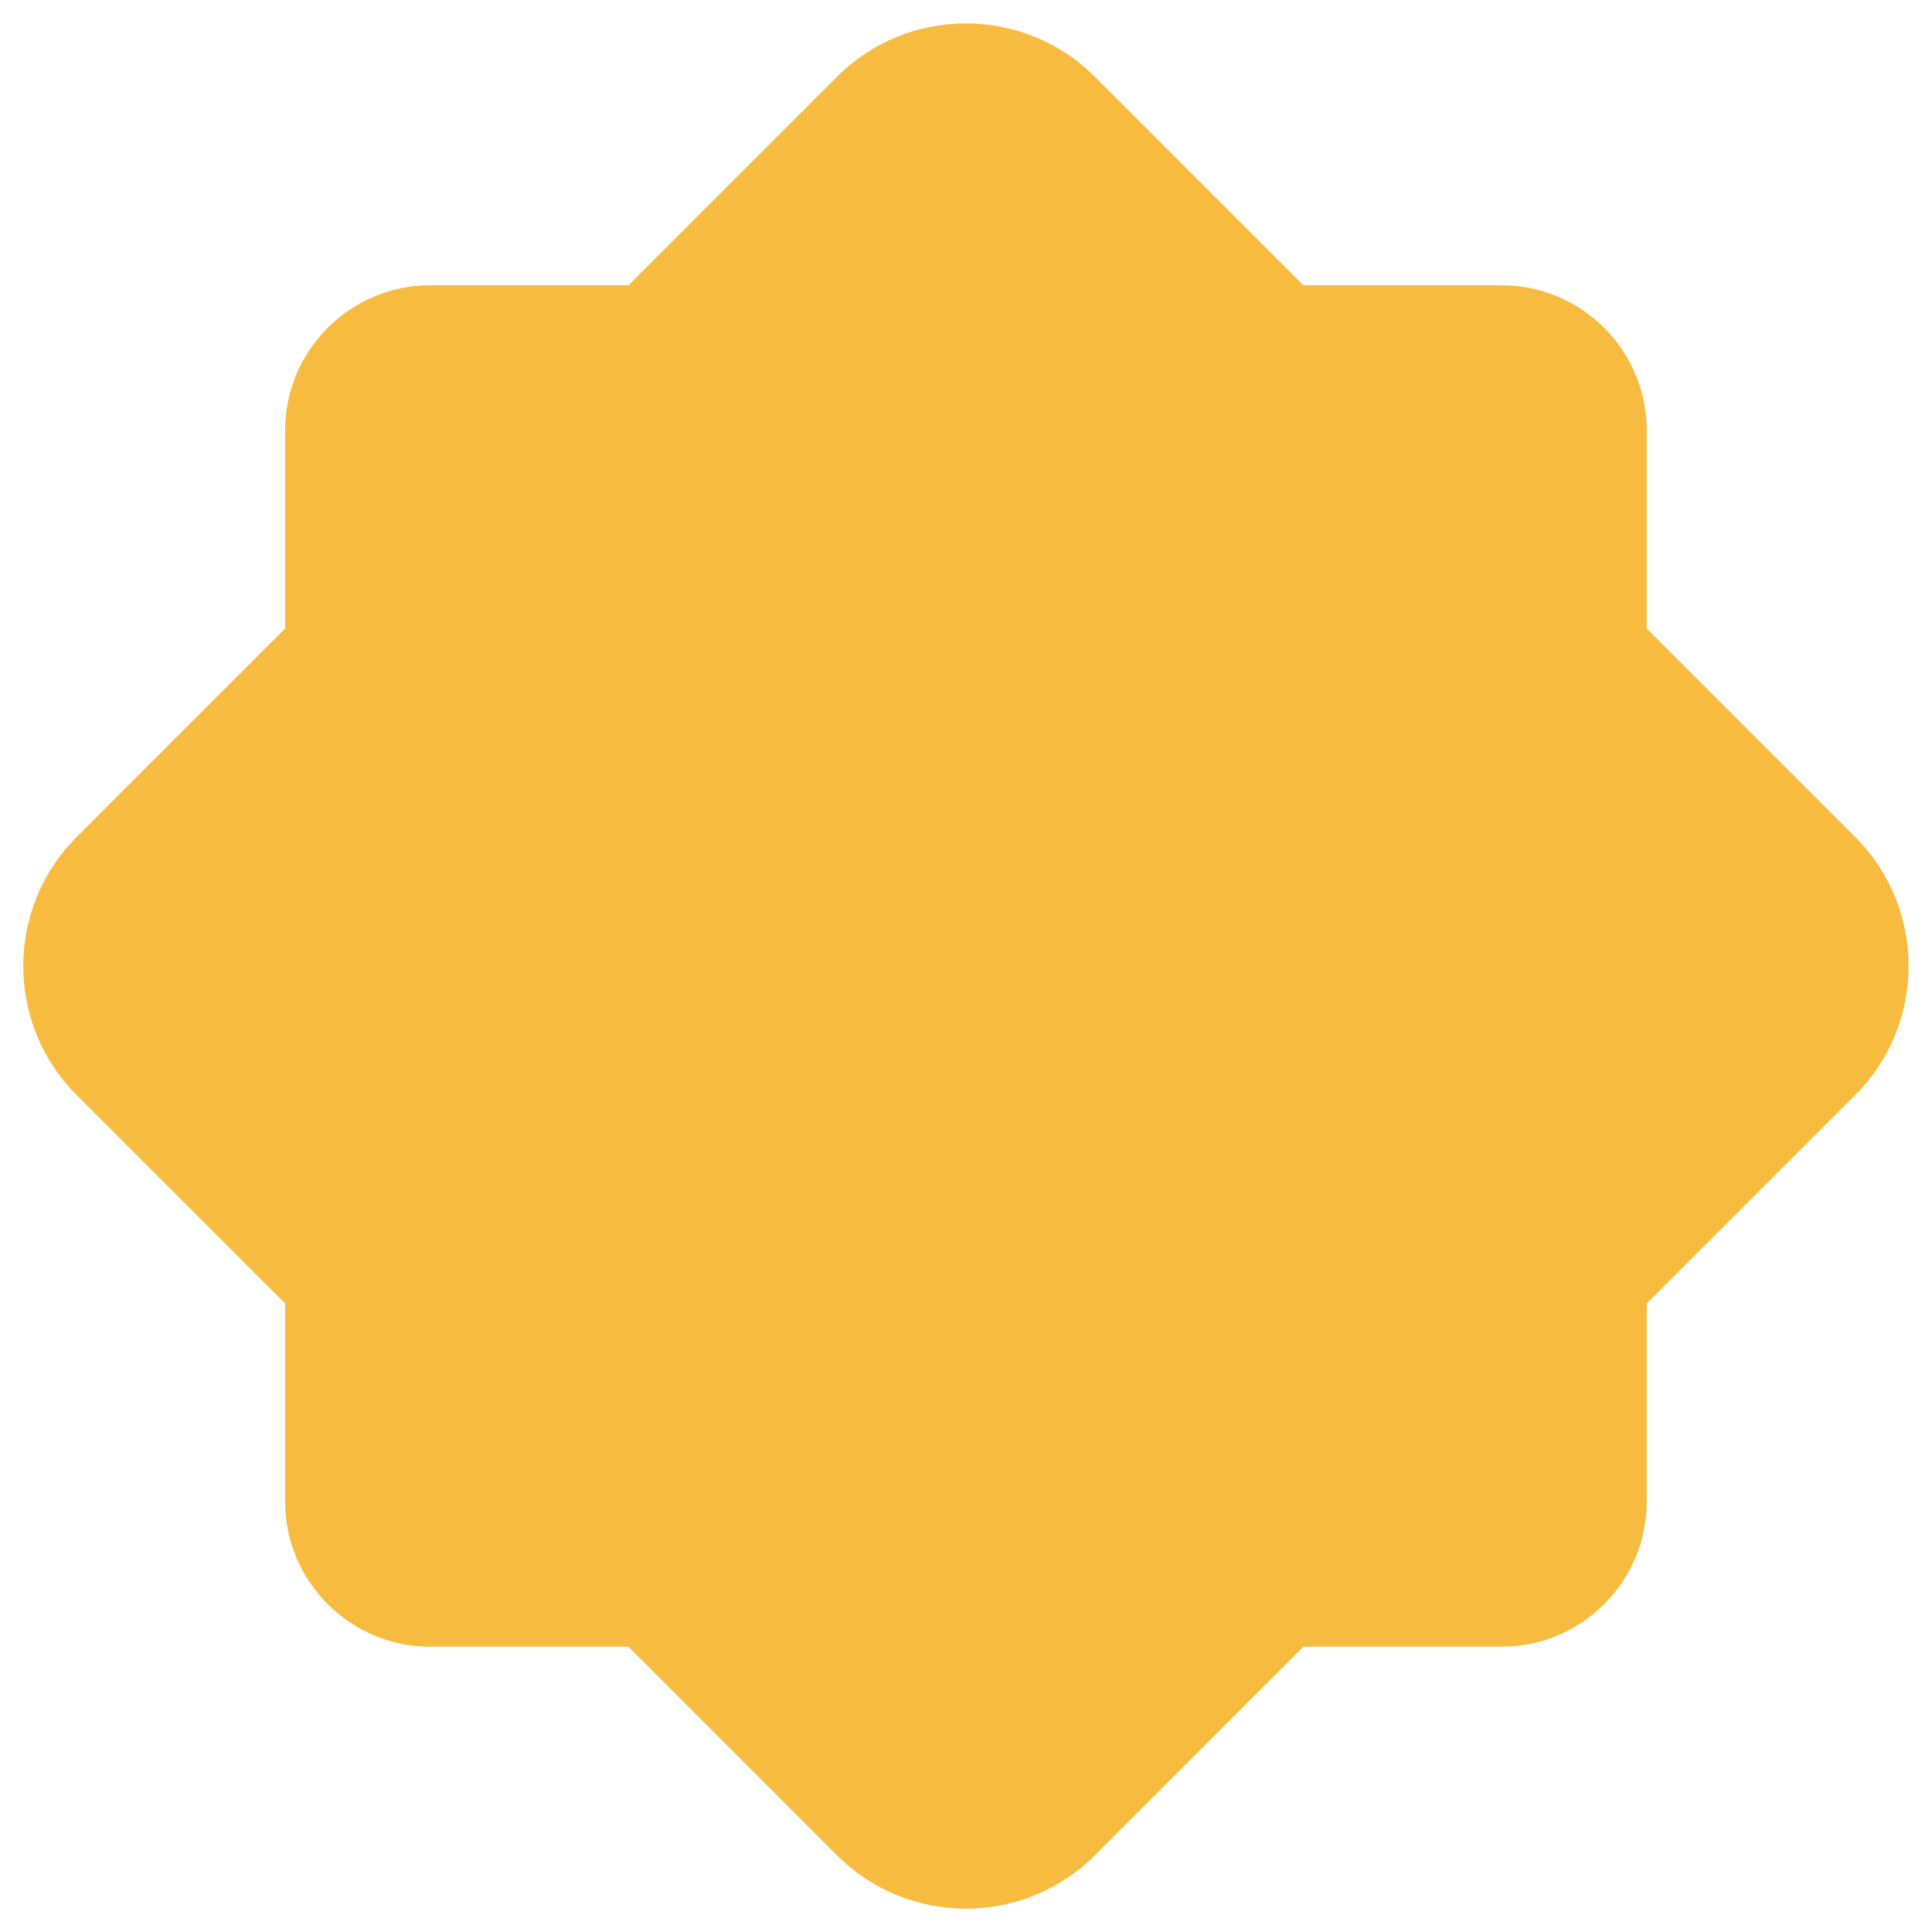
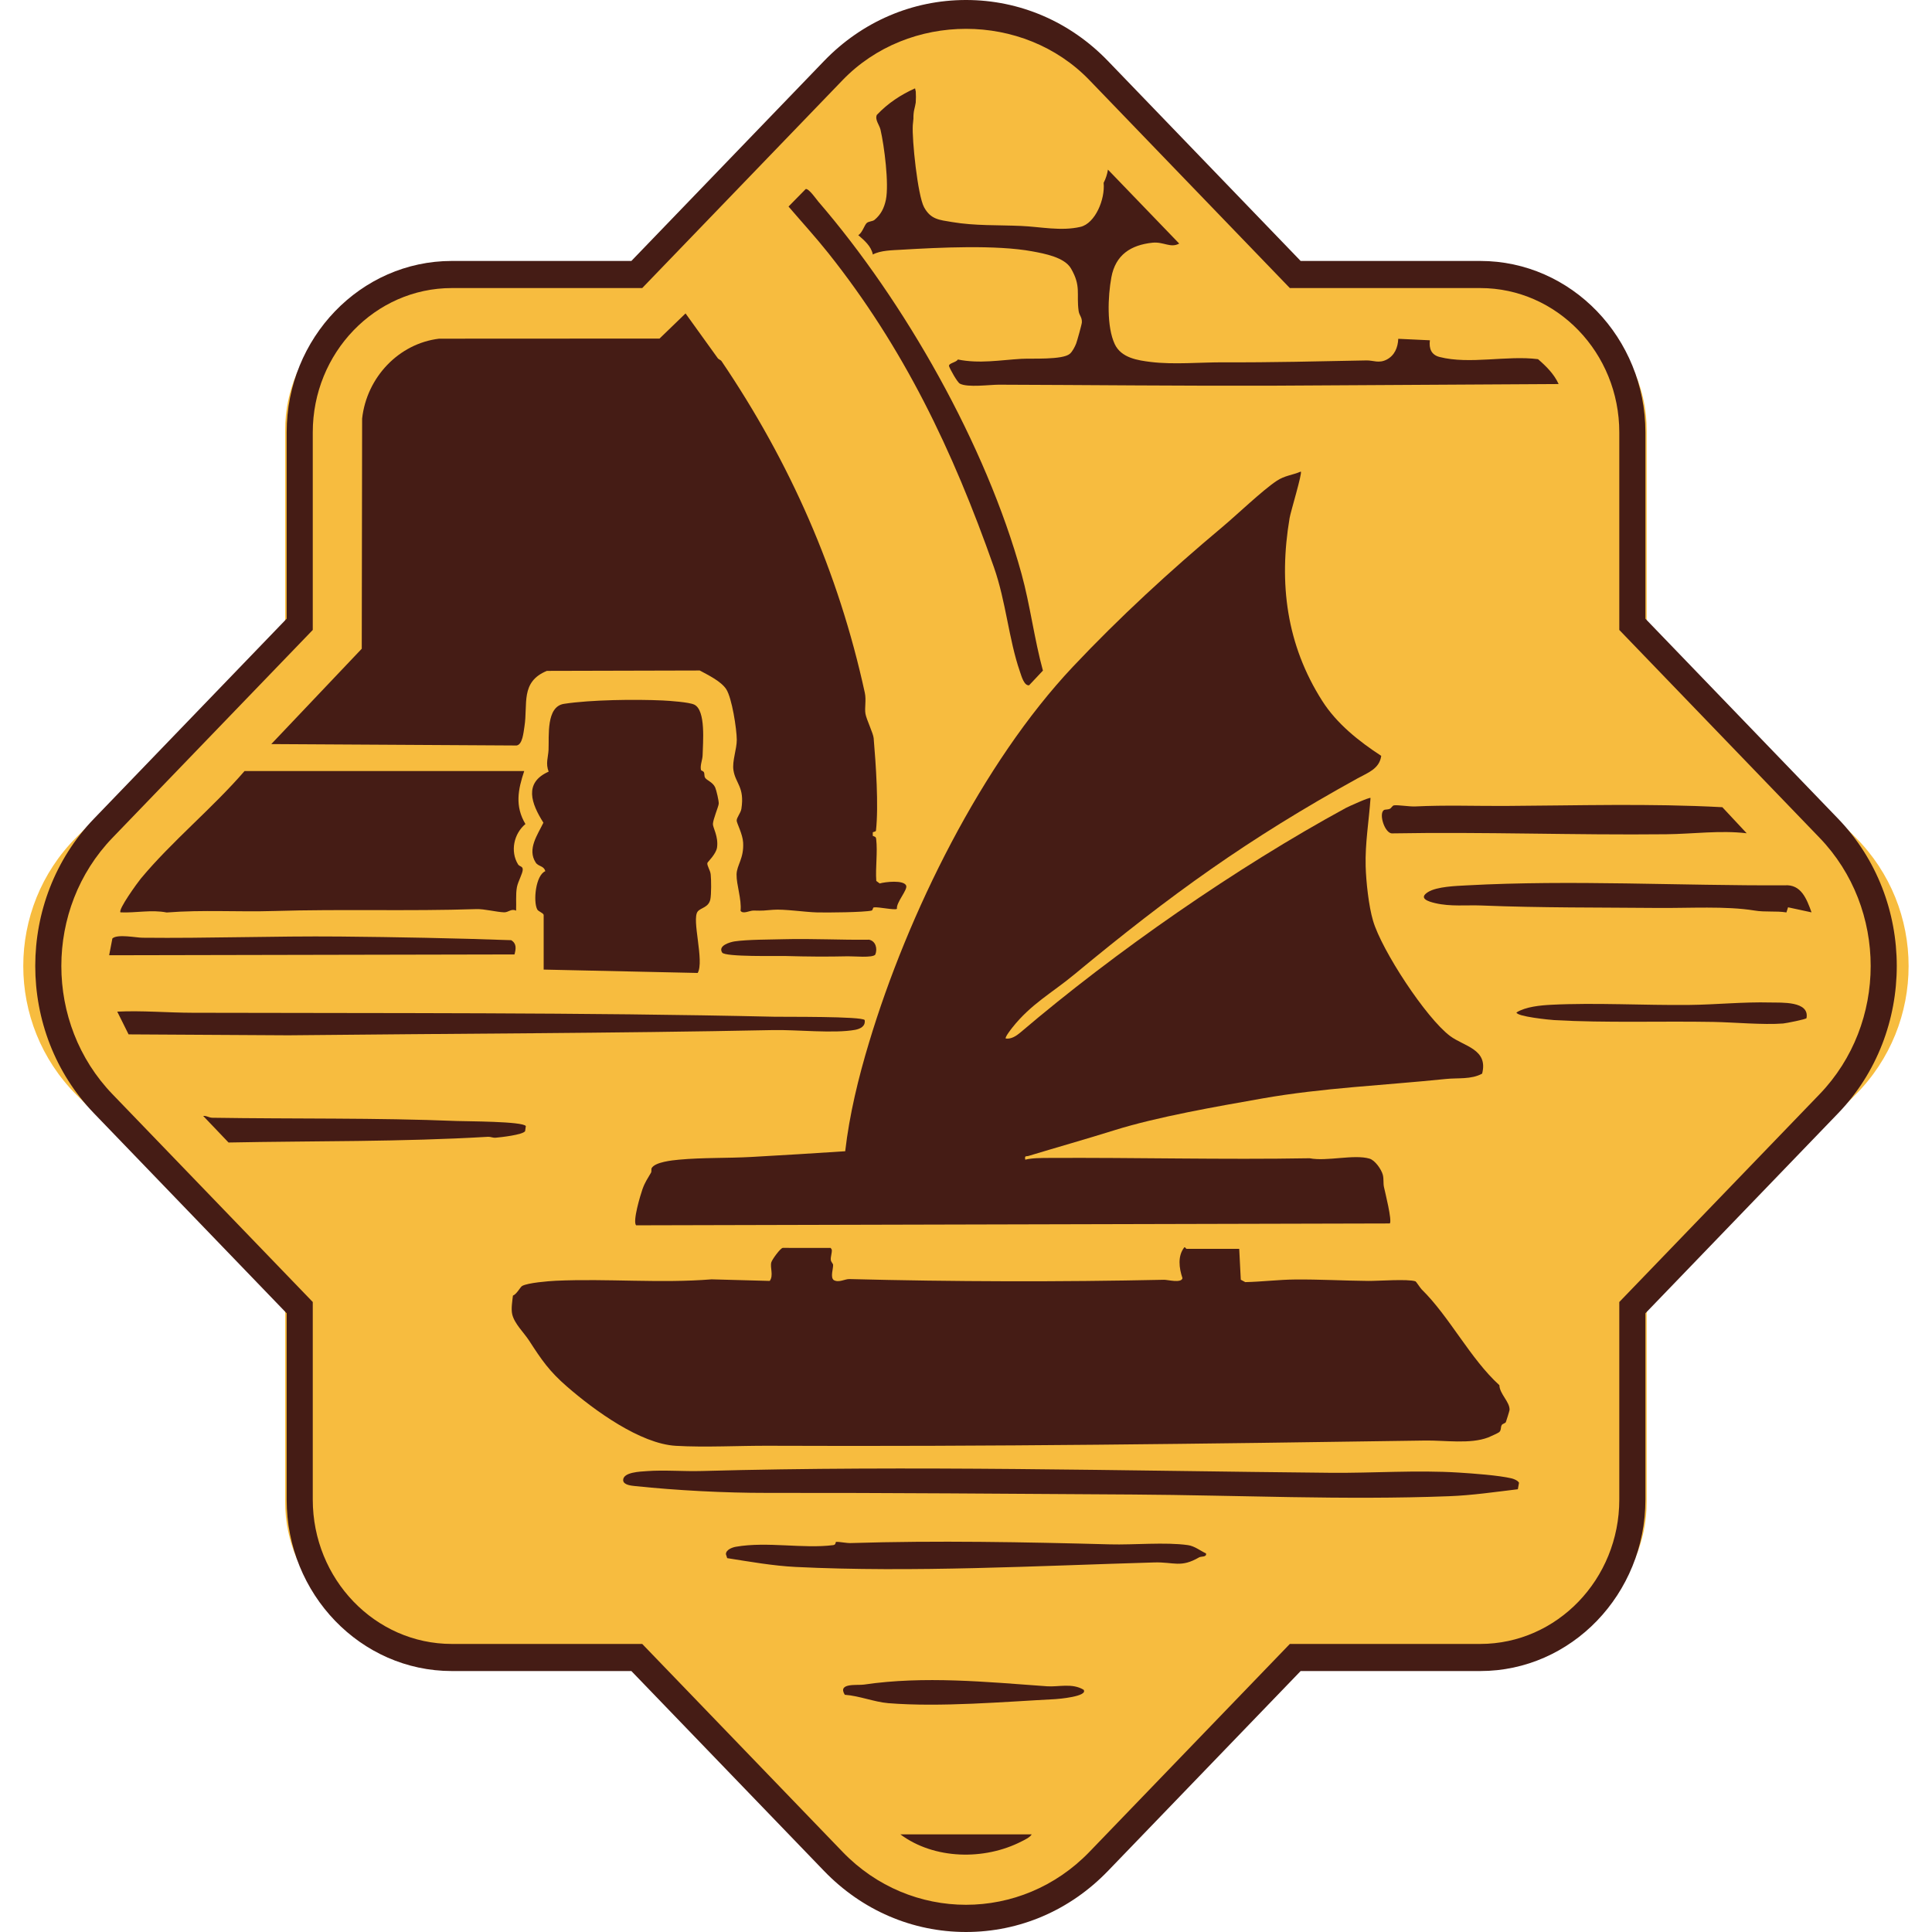
<svg xmlns="http://www.w3.org/2000/svg" width="60" height="60" viewBox="0 0 1024 1024">
  <path style="fill: rgb(247, 188, 63);" d="M511.955 12.403c-24.71 0-49.433 9.38-68.216 28.163l-110.639 110.639h-105.188c-42.237 0-76.787 34.55-76.787 76.787v105.148l-110.639 110.639c-37.537 37.569-37.537 98.902 0 136.471l110.639 110.639v105.109c0 42.237 34.55 76.787 76.787 76.787h105.188l110.639 110.678c18.785 18.769 43.502 28.163 68.216 28.163s49.431-9.395 68.216-28.163l110.639-110.678h105.188c42.237 0 76.787-34.55 76.787-76.787v-105.109l110.639-110.639c37.567-37.567 37.567-98.905 0-136.471l-110.639-110.639v-105.148c0-42.237-34.55-76.787-76.787-76.787h-105.188l-110.639-110.639c-18.783-18.783-43.506-28.163-68.216-28.163z" fill="rgb(251, 200, 48)" />
+   <g transform="translate(18.68 0)">
+     <path style="fill: rgb(69, 28, 21);" d="M945.76 579.93l-106.181 110.159v104.736c0 42.171-33.050 76.497-73.688 76.497h-100.928l-106.181 110.159c-18.040 18.72-41.75 28.095-65.46 28.095s-47.42-9.346-65.46-28.095l-106.153-110.159h-100.928c-40.638 0-73.688-34.326-73.688-76.497v-104.736l-106.181-110.159c-36.107-37.47-36.107-98.391 0-135.86l106.181-110.188v-104.736c0-42.143 33.050-76.468 73.688-76.468h100.928l106.153-110.159c34.995-36.316 95.98-36.316 130.92 0l106.181 110.159h100.928c40.638 0 73.688 34.326 73.688 76.468v104.736l106.181 110.188c36.079 37.47 36.079 98.391 0 135.86zM955.544 433.916l-102.123-105.977v-98.766c0-50.104-39.276-90.862-87.53-90.862h-95.202l-102.123-105.977c-20.097-20.855-46.809-32.335-75.244-32.335-28.408 0-55.148 11.48-75.244 32.335l-102.123 105.977h-95.174c-48.282 0-87.53 40.758-87.53 90.833v98.794l-102.123 105.977c-41.5 43.037-41.5 113.102 0 156.167l102.123 105.977v98.766c0 50.104 39.248 90.862 87.53 90.862h95.174l102.123 105.948c20.097 20.855 46.837 32.364 75.244 32.364 28.435 0 55.148-11.509 75.244-32.364l102.123-105.948h95.202c48.254 0 87.53-40.758 87.53-90.862v-98.766l102.123-105.977c41.472-43.066 41.472-113.13 0-156.167z" fill="rgb(88, 39, 26)" />
+     <path style="fill: rgb(69, 28, 21);" d="M670.788 249.933c0.834 0.923-5.392 21.259-5.948 24.605-5.865 34.758-1.612 67.267 17.289 96.948 7.727 12.144 19.513 21.461 31.271 29.134-0.945 6.981-7.283 9-12.619 11.971-58.177 32.105-98.899 61.527-150.099 103.929-11.647 9.663-22.932 15.605-32.827 28.153-0.639 0.808-4.086 5.192-3.447 5.769 2.835 0.404 5.559-1.356 7.672-3.144 50.422-42.95 114.77-87.602 172.531-119.044 1.445-0.779 12.675-5.856 13.12-5.307-0.834 12.057-2.919 23.999-2.585 36.143 0.222 8.221 1.612 21.143 3.919 28.932 4.586 15.663 28.074 51.517 40.805 61.065 7.422 5.567 20.347 6.952 17.011 19.961-5.809 3.202-12.87 2.163-19.179 2.827-32.633 3.375-65.432 4.702-97.287 10.327-24.21 4.269-55.676 9.721-78.441 16.846-15.010 4.702-30.27 9-45.419 13.586-1.473 0.433-2.224-0.317-1.835 2.019 3.613-0.923 8.478-0.894 12.397-0.923 46.003-0.26 92.367 0.981 138.341 0.173 9.089 1.788 23.516-2.221 31.743 0.202 2.891 0.837 6.254 5.654 7.032 8.538 0.584 2.25 0.167 4.384 0.612 6.49 0.667 3.086 4.392 17.769 3.113 19.326l-399.458 0.981c-2.029-1.904 2.307-16.211 3.363-19.211 1.39-3.836 2.668-5.452 4.503-8.682 0.389-0.663 0.028-1.875 0.361-2.452 1.89-3.202 10.813-4.096 14.454-4.442 12.48-1.154 25.85-0.75 38.386-1.442 16.678-0.894 33.077-1.961 49.727-3.029 2.251-19.499 7.005-38.999 12.675-57.748 20.486-68.103 59.845-147.946 108.044-199.089 24.627-26.134 51.423-50.767 79.108-73.959 7.977-6.692 21.208-19.413 28.825-24.489 4.392-2.913 8.228-3 12.842-4.961z" fill="rgb(88, 39, 26)" />
+     <path style="fill: rgb(69, 28, 21);" d="M363.714 191.364c36.33 53.652 62.013 111.746 75.967 175.782 0.889 4.067-0.222 7.932 0.361 11.221 0.528 3 4.142 10.384 4.336 12.865 1.167 13.701 2.696 35.681 1.223 49.008-0.056 0.663-1.612 0.606-1.696 0.981v1.788c0.945 0.519 1.64 0.26 1.807 1.702 0.834 7.154-0.445 14.971 0.056 22.211l1.807 1.327c3.030-0.865 12.564-1.933 14.009 1.067 1.056 2.163-5.392 9.029-4.864 12.375-1.001 0.894-9.979-1.154-12.258-0.75-0.612 0.115-0.473 1.5-1.167 1.673-3.864 0.952-23.766 1.125-28.964 0.981-6.171-0.144-17.623-1.875-23.293-1.385-4.503 0.375-5.337 0.548-10.285 0.404-2.085-0.058-5.643 2.077-6.921 0.115 0.639-6.057-2.224-13.846-2.113-19.24 0.083-4.99 3.975-8.452 3.475-16.961-0.25-4.442-3.391-10.269-3.419-11.538-0.056-1.702 2.14-4.009 2.502-6.317 1.779-11.625-3.141-13.326-4.225-20.509-0.723-4.731 1.779-11.077 1.779-16.009-0.028-5.74-2.557-22.211-5.587-26.855-2.752-4.24-9.701-7.557-14.037-9.923l-81.026 0.202c-14.176 5.827-10.007 17.538-11.897 29.509-0.5 3.115-1.001 9.634-4.197 10.038l-129.975-0.75 47.948-50.537 0.195-121.986c2.446-22.009 19.568-39.806 40.805-42.345l116.827-0.058 13.787-13.326 16.9 23.48c0.445 0.837 1.723 1.154 2.14 1.76z" fill="rgb(88, 39, 26)" />
+     <path style="fill: rgb(69, 28, 21);" d="M638.131 661.924l0.834 16.355 2.363 1.269c8.728-0.173 17.762-1.327 26.462-1.385 13.036-0.115 25.823 0.635 38.637 0.75 5.531 0.058 21.097-1.154 25.156 0.231 0.278 0.087 2.613 3.634 3.197 4.211 14.732 14.394 25.85 36.864 41.249 50.825 0.111 4.673 5.531 8.769 5.392 13.096 0 0.317-1.807 6.202-1.974 6.49-0.361 0.663-1.696 0.779-2.168 1.529-0.723 1.183-0.139 2.856-1.445 3.836-0.584 0.462-4.725 2.336-5.726 2.74-9.59 3.663-22.96 1.471-33.578 1.644-115.966 1.731-231.848 3.259-347.23 2.769-16.122-0.087-33.995 0.952-49.783 0.029-18.79-1.067-43.056-18.692-57.566-31.297-9.534-8.25-13.565-14.221-20.208-24.489-2.724-4.211-7.839-9-8.95-13.99-0.639-2.913 0.056-6.836 0.389-9.836 2.057-0.779 3.891-4.586 4.92-5.134 3.058-1.673 13.815-2.538 17.762-2.74 27.657-1.24 55.203 1.442 82.638-0.75l30.798 0.837c2.14-2.942 0.056-7.067 0.834-9.865 0.389-1.442 4.725-7.442 6.060-7.644l25.406 0.029 0.584 0.923c0.167 1.76-0.667 3.663-0.528 5.336 0.056 1.125 1.167 1.99 1.223 2.683 0.139 1.99-1.612 6.663 0.361 8.105 2.696 1.529 5.865-0.606 8.255-0.548 55.259 1.413 111.268 1.558 166.832 0.375 1.918-0.029 9.117 1.933 9.729-0.837-1.807-5.365-2.668-11.74 0.973-16.355 0.389-0.288 0.973 0.808 1.167 0.808z" fill="rgb(88, 39, 26)" />
+     <path style="fill: rgb(69, 28, 21);" d="M259.168 408.664c-3.308 9.865-5.003 18.605 0.639 28.095-6.115 5.077-8.144 14.423-3.947 21.317 0.806 1.327 2.502 0.923 2.529 2.74 0.056 2.019-2.502 6.317-3.085 9.375-0.723 3.836-0.25 8.538-0.445 12.49-2.502-1.298-4.003 0.923-6.338 0.865-3.947-0.115-10.535-1.846-14.676-1.702-36.052 1.183-71.353-0.087-107.46 1.010-18.929 0.577-37.469-0.721-56.704 0.779-8.116-1.586-16.15 0.288-24.488-0.058-1.473-1.385 9.201-16.009 10.729-17.855 16.428-19.788 38.109-37.441 55.009-57.056z" fill="rgb(88, 39, 26)" />
+     <path style="fill: rgb(69, 28, 21);" d="M269.475 484.911c-0.306-1.125-2.807-1.76-3.419-2.913-2.196-4.24-0.862-18.086 4.281-20.249-0.75-2.942-3.697-2.423-5.087-4.586-4.614-7.154 1.056-14.769 4.086-21.115-6.365-10.067-10.563-21.143 2.78-27.057-1.696-4.327-0.25-7.615-0.056-11.48 0.334-7.557-1.362-22.99 8.2-24.461 14.232-2.192 37.831-2.452 52.34-1.788 3.53 0.173 14.065 0.894 16.733 2.221 6.199 3.086 4.531 20.192 4.392 26.739-0.056 2.567-1.418 5.336-0.889 7.817 0.139 0.548 1.195 0.49 1.612 1.356 0.334 0.635 0.056 1.904 0.556 2.769 0.862 1.471 4.058 2.308 5.365 5.163 0.639 1.413 2.029 7.327 1.89 8.682-0.167 1.673-2.974 8.134-3.085 10.73-0.056 1.875 3.002 6.634 2.196 12.432-0.5 3.548-5.059 7.73-5.142 8.25-0.195 1.586 1.557 3.779 1.779 6.057 0.306 2.913 0.361 10.557-0.195 13.211-0.945 4.356-5.031 4.356-6.699 6.432-3.336 4.183 3.641 26.22 0 32.566l-81.637-1.788z" fill="rgb(88, 39, 26)" />
+     <path style="fill: rgb(69, 28, 21);" d="M796.504 190.365c-16.483-2.106-36.246 2.913-52.173-1.154-4.42-1.125-5.698-4.5-5.142-8.855l-16.761-0.779c-0.195 4.615-1.946 8.855-6.143 11.019-4.142 2.135-7.088 0.375-10.646 0.433-25.267 0.49-50.617 1.125-75.689 1.010-12.508-0.058-26.323 1.298-38.553-0.173-7.060-0.865-15.788-2.135-19.235-9.461-4.336-9.23-3.641-25.326-1.807-35.364 2.196-12.028 10.368-17.192 21.792-18.403 5.948-0.606 9.562 3 14.176 0.462l-37.775-39.2c-0.361 2.336-1.084 4.702-2.279 7.009 0.862 8.711-4.475 21.518-12.286 23.336-10.312 2.394-21.208-0.058-31.437-0.49-12.23-0.548-24.516 0-36.691-2.077-6.727-1.125-11.23-1.356-14.76-7.846-3.391-6.231-6.477-35.999-5.976-43.47 0.083-1.24 0.195-2.394 0.334-3.433-0.028-1.76 0.083-3.519 0.528-5.221 0.306-1.096 0.473-2.221 0.695-3.317 0.139-1.933 0.139-3.894 0.028-5.827-0.111-0.577-0.278-1.154-0.389-1.731-7.477 3.317-14.426 7.904-20.263 14.076-1.112 2.567 1.362 5.307 1.946 7.788 2.001 8.567 4.586 28.759 2.863 37.181-0.917 4.384-2.641 7.875-6.087 10.702-1.028 0.808-2.946 0.663-4.058 1.615-1.251 1.096-2.39 5.307-4.503 6.432 3.197 2.769 6.866 5.827 7.727 10.269 4.114-2.221 10.285-2.25 15.149-2.538 19.985-1.183 50.2-2.683 69.379 0.865 6.449 1.183 17.039 3.144 20.486 9.057 5.504 9.49 2.807 13.384 4.058 22.528 0.334 2.423 1.862 3.259 1.723 6.057-0.056 1.096-2.529 9.894-3.030 11.221-0.667 1.702-1.974 4.269-3.363 5.452-3.864 3.288-20.208 2.336-25.767 2.654-11.23 0.663-22.154 2.683-33.578 0.346-0.778 1.586-5.198 1.961-4.642 3.606 0.528 1.558 4.336 8.48 5.726 9.202 4.114 2.163 15.733 0.548 20.597 0.548 48.449 0.144 97.426 0.692 145.958 0.519l150.794-0.865c-2.418-5.307-6.615-9.461-10.924-13.182z" fill="rgb(88, 39, 26)" />
+     <path style="fill: rgb(69, 28, 21);" d="M785.814 789.33c-12.119 1.442-24.183 3.231-36.469 3.692-55.426 2.135-112.102-0.548-167.5-0.894-64.904-0.375-129.419-0.952-194.212-0.865-21.987 0.029-47.643-1.298-69.602-3.606-1.974-0.202-6.254-0.548-6.421-3.058-0.139-4.384 9.145-4.615 12.536-4.875 9.312-0.692 19.541 0.231 29.158-0.058 111.073-3.029 223.036-0.087 333.387 0.952 22.293 0.202 45.419-1.529 67.85-0.115 7.366 0.462 21.181 1.442 28.019 3.086 1.195 0.288 3.336 1.183 3.864 2.308z" fill="rgb(88, 39, 26)" />
+     <path style="fill: rgb(69, 28, 21);" d="M439.618 540.654c0.528 3.288-2.335 4.644-4.976 5.163-11.118 2.077-31.243-0.115-43.612 0.144-85.334 1.731-171.864 1.846-256.864 2.769l-84.695-0.49-6.004-12.057c13.287-0.635 26.712 0.577 39.971 0.606 102.234 0.288 205.775-0.231 308.454 2.106 5.142 0.115 46.392-0.288 47.726 1.76z" fill="rgb(88, 39, 26)" />
+     <path style="fill: rgb(69, 28, 21);" d="M415.070 106.876c45.752 53.046 88.836 128.909 107.682 197.271 4.559 16.528 6.782 34.701 11.341 51.287l-7.338 7.788c-2.668 0.288-4.030-4.875-4.892-7.355-5.921-17.163-7.338-37.008-13.759-55.267-21.876-62.161-47.865-116.361-87.836-166.551-6.754-8.48-13.954-16.326-21.014-24.576l9.117-9.288c1.668-0.317 5.504 5.279 6.699 6.692z" fill="rgb(88, 39, 26)" />
+     <path style="fill: rgb(69, 28, 21);" d="M616.911 825.412c-9.812 5.711-13.314 2.423-23.738 2.711-61.902 1.788-128.279 5.423-190.126 2.394-12.091-0.606-24.377-2.798-36.302-4.673l-0.667-2.077c-0.028-2.365 3.308-3.606 5.281-3.952 16.567-2.885 35.551 1.154 51.562-0.865 1.64-0.202 1.084-1.702 1.612-1.731 1.751-0.087 5.587 0.721 7.672 0.635 45.669-1.413 92.061-0.519 137.48 0.692 12.619 0.346 29.297-1.298 41.305 0.404 3.53 0.519 6.393 2.913 9.534 4.384 0.5 2.106-2.557 1.471-3.613 2.077z" fill="rgb(88, 39, 26)" />
+     <path style="fill: rgb(69, 28, 21);" d="M907.102 441.652c-14.009-1.673-28.519 0.375-42.695 0.519-48.226 0.519-96.731-1.327-145.096-0.462-3.947 0.317-7.394-10.384-4.503-12.346 0.556-0.404 2.085-0.173 3.169-0.692 0.806-0.375 1.306-1.673 2.168-1.817 1.974-0.317 8.2 0.721 11.257 0.577 16.233-0.779 31.271-0.202 47.253-0.26 38.442-0.202 76.912-1.413 115.549 0.663z" fill="rgb(88, 39, 26)" />
+     <path style="fill: rgb(69, 28, 21);" d="M941.474 483.57l-12.453-2.683-0.862 2.711c-5.643-0.894-11.035-0.029-16.983-1.010-15.010-2.452-34.773-1.211-51.062-1.356-30.882-0.288-62.263-0.029-93.478-1.298-8.033-0.317-16.511 0.663-24.572-1.24-3.419-0.779-9.256-2.51-3.864-5.884 4.753-2.942 14.815-3.231 20.625-3.548 55.259-3 113.353 0.26 168.472-0.029 8.645-0.606 11.591 7.154 14.176 14.336z" fill="rgb(88, 39, 26)" />
+     <path style="fill: rgb(69, 28, 21);" d="M254.004 505.873l-214.836 0.433 1.723-8.913c2.696-2.452 12.536-0.404 15.899-0.375 34.745 0.375 69.602-0.952 104.708-0.635 30.242 0.288 60.623 0.865 90.782 1.933 2.919 1.846 2.557 4.5 1.723 7.557z" fill="rgb(88, 39, 26)" />
+     <path style="fill: rgb(69, 28, 21);" d="M260.025 596.841l-0.389 2.711c-1.306 1.933-12.814 3.231-15.649 3.461-1.473 0.115-2.752-0.577-4.003-0.49-45.975 2.74-92.116 2.135-137.535 3.029l-13.426-14.076c1.668-0.231 3.113 0.923 4.753 0.952 43.362 0.692 86.891-0.029 129.808 1.731 4.948 0.202 34.829 0.144 36.441 2.683z" fill="rgb(88, 39, 26)" />
+     <path style="fill: rgb(69, 28, 21);" d="M938.801 539.647c-0.389 0.635-10.813 2.683-12.397 2.827-10.507 0.808-26.045-0.635-36.997-0.837-27.24-0.49-57.121 0.577-84.167-0.952-2.502-0.144-20.124-1.904-20.152-4.067 4.92-3.058 12.758-3.779 18.457-4.067 23.349-1.183 49.144 0.346 73.104 0.087 14.176-0.144 28.658-1.673 42.917-1.298 5.976 0.144 20.931-0.837 19.235 8.307z" fill="rgb(88, 39, 26)" />
+     <path style="fill: rgb(69, 28, 21);" d="M555.632 895.584c2.641 3.606-13.759 4.933-14.899 4.99-27.351 1.413-61.179 4.356-88.642 2.135-7.505-0.635-15.316-3.894-23.015-4.442-4.030-6.49 6.699-4.875 10.118-5.394 31.882-4.702 65.126-1.413 97.12 0.894 6.032 0.433 13.175-1.846 19.318 1.817z" fill="rgb(88, 39, 26)" />
+     <path style="fill: rgb(69, 28, 21);" d="M364.087 504.894c-2.39-3.721 4.225-5.567 6.588-5.942 6.977-1.010 18.846-0.952 26.379-1.154 14.954-0.375 30.048 0.462 44.919 0.26 3.475 0.75 4.531 4.702 3.28 7.875-1.306 1.904-11.702 0.837-14.482 0.923-11.063 0.26-21.82 0.173-32.799-0.144-4.559-0.115-32.355 0.548-33.884-1.817z" fill="rgb(88, 39, 26)" />
+     <path style="fill: rgb(69, 28, 21);" d="M528.139 972.26c-0.917 1.615-3.78 2.913-5.42 3.75-19.652 10.067-46.225 9.605-64.181-3.75z" fill="rgb(88, 39, 26)" />
+   </g>
</svg>
